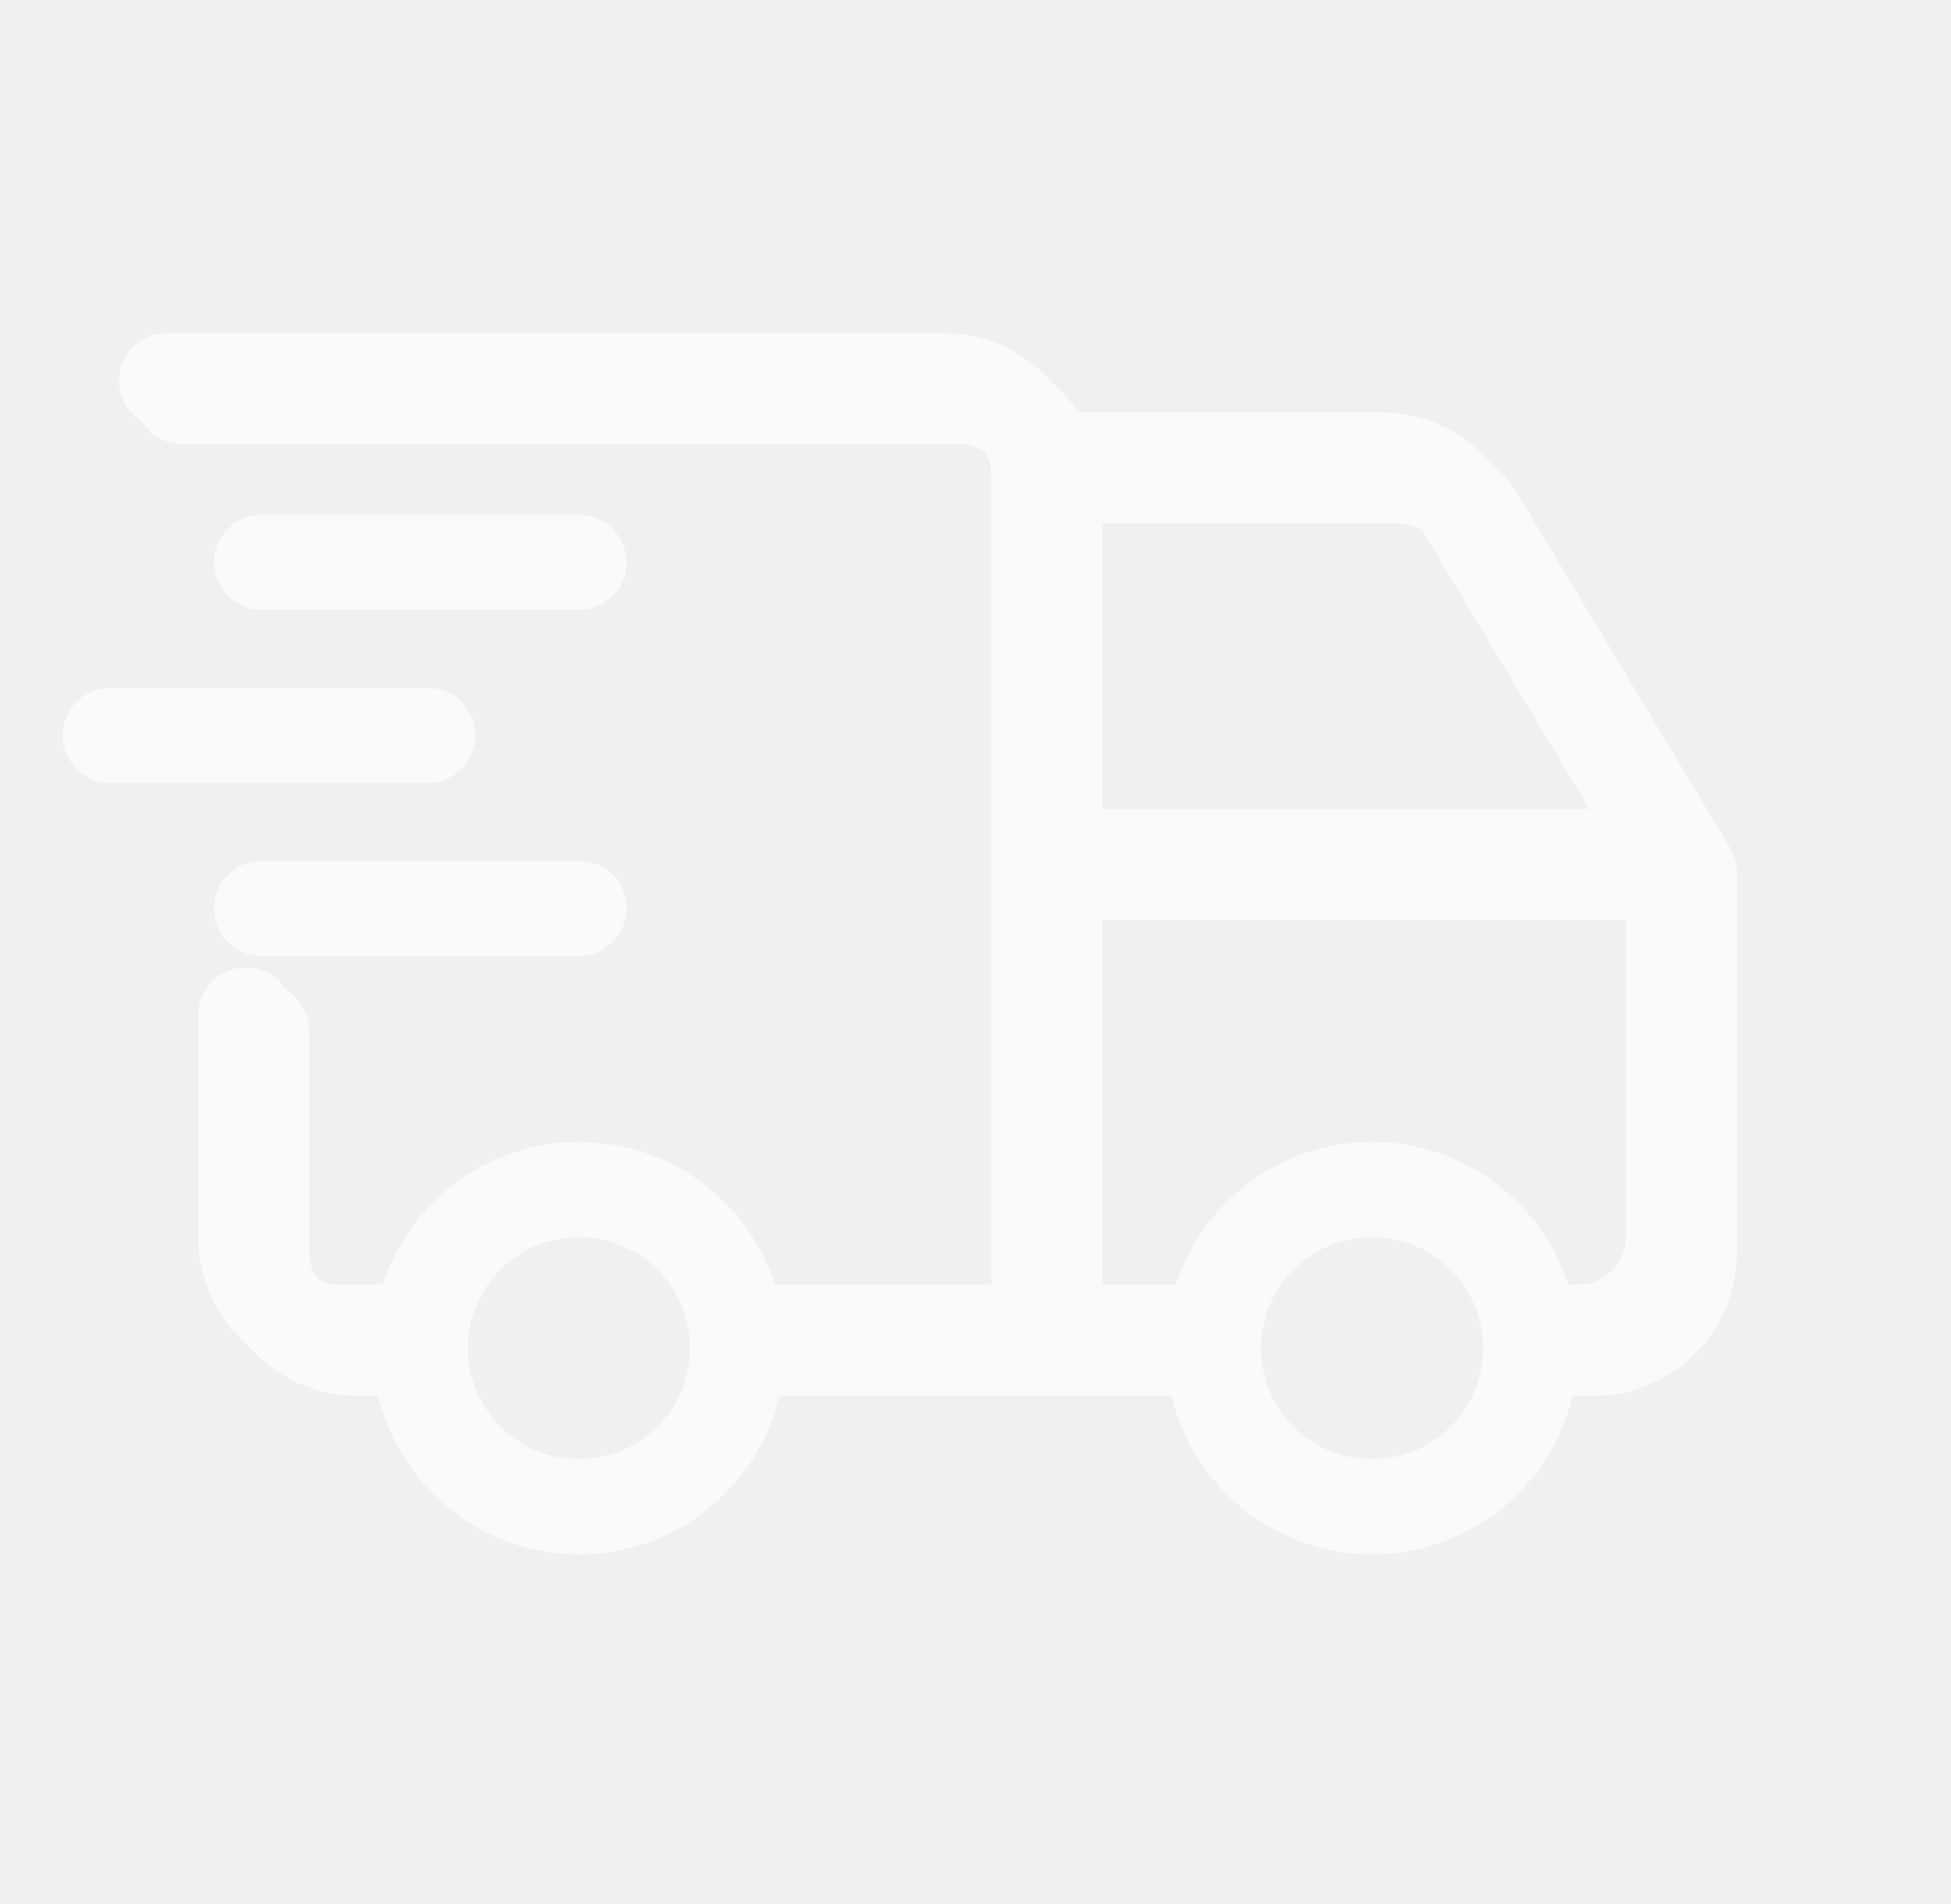
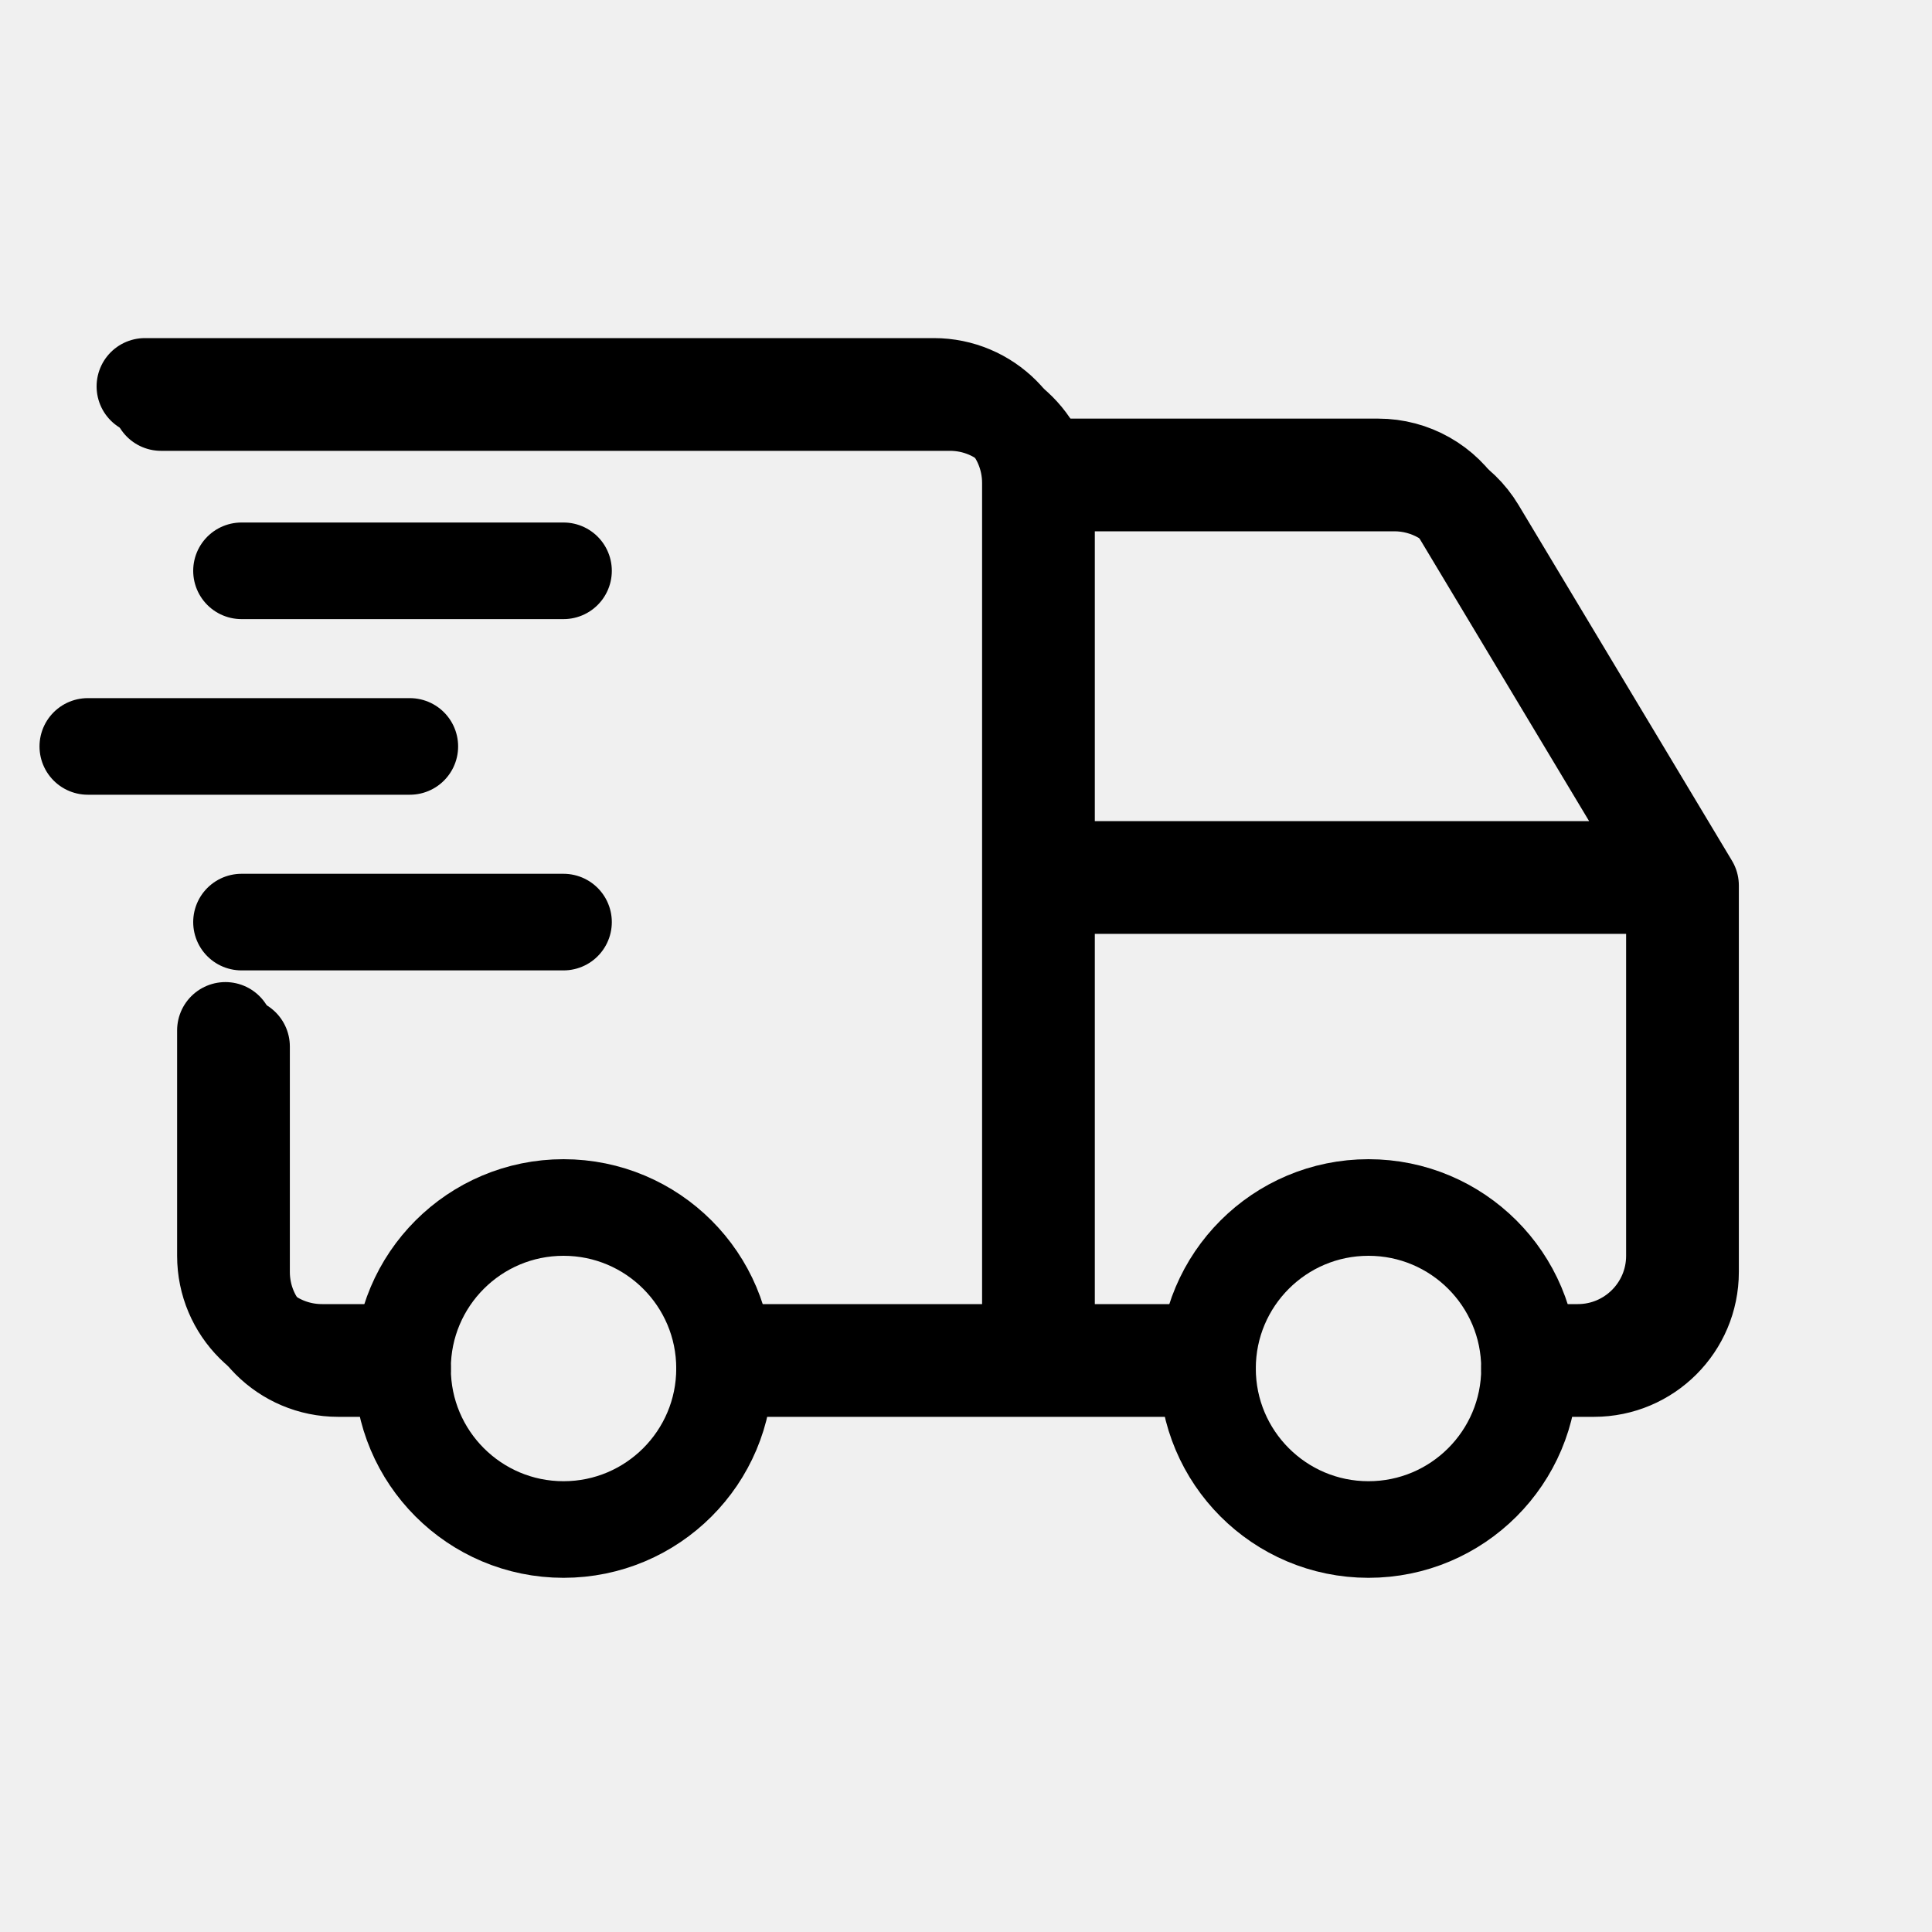
- <svg xmlns="http://www.w3.org/2000/svg" width="41" height="40" viewBox="0 0 41 40" fill="none">
-   <g clip-path="url(#clip0_2864_3232)">
-     <path d="M12.167 31.667C14.008 31.667 15.5 30.174 15.5 28.333C15.5 26.492 14.008 25 12.167 25C10.326 25 8.833 26.492 8.833 28.333C8.833 30.174 10.326 31.667 12.167 31.667Z" stroke="#FAFAFA" stroke-width="2" stroke-linecap="round" stroke-linejoin="round" />
-     <path d="M28.833 31.667C30.674 31.667 32.167 30.174 32.167 28.333C32.167 26.492 30.674 25 28.833 25C26.992 25 25.5 26.492 25.5 28.333C25.5 30.174 26.992 31.667 28.833 31.667Z" stroke="#FAFAFA" stroke-width="2" stroke-linecap="round" stroke-linejoin="round" />
-     <path d="M8.833 28.334H7.5C6.395 28.334 5.5 27.438 5.5 26.334V21.667M3.833 8.334H20.167C21.271 8.334 22.167 9.229 22.167 10.334V28.334M15.5 28.334H25.5M32.167 28.334H33.5C34.605 28.334 35.5 27.438 35.5 26.334V18.334M35.5 18.334H22.167M35.5 18.334L31.082 10.971C30.721 10.369 30.07 10 29.367 10H22.167" stroke="#FAFAFA" stroke-width="2" stroke-linecap="round" stroke-linejoin="round" />
-     <path d="M8.5 28H7.167C6.062 28 5.167 27.105 5.167 26V21.333M3.5 8H19.833C20.938 8 21.833 8.895 21.833 10V28M15.5 28H25.167M32.5 28H33.167C34.271 28 35.167 27.105 35.167 26V18M35.167 18H21.833M35.167 18L30.749 10.638C30.388 10.035 29.737 9.667 29.034 9.667H21.833" stroke="#FAFAFA" stroke-width="2" stroke-linecap="round" stroke-linejoin="round" />
-     <path d="M5.5 11.818H12.167" stroke="#FAFAFA" stroke-width="2" stroke-linecap="round" stroke-linejoin="round" />
-     <path d="M2.318 15.455H8.985" stroke="#FAFAFA" stroke-width="2" stroke-linecap="round" stroke-linejoin="round" />
-     <path d="M5.5 19.091H12.167" stroke="#FAFAFA" stroke-width="2" stroke-linecap="round" stroke-linejoin="round" />
+ <svg xmlns="http://www.w3.org/2000/svg" width="40" height="40" viewBox="0 0 40 40" fill="none">
+   <g clip-path="url(#clip0_261_4843)">
+     <path d="M11.667 31.667C13.508 31.667 15.001 30.174 15.001 28.333C15.001 26.492 13.508 25 11.667 25C9.826 25 8.334 26.492 8.334 28.333C8.334 30.174 9.826 31.667 11.667 31.667Z" stroke="black" stroke-width="2" stroke-linecap="round" stroke-linejoin="round" />
+     <path d="M28.333 31.667C30.174 31.667 31.667 30.174 31.667 28.333C31.667 26.492 30.174 25 28.333 25C26.492 25 25 26.492 25 28.333C25 30.174 26.492 31.667 28.333 31.667Z" stroke="black" stroke-width="2" stroke-linecap="round" stroke-linejoin="round" />
+     <path d="M8.334 28.334H7.001C5.896 28.334 5.001 27.438 5.001 26.334V21.667M3.334 8.334H19.667C20.772 8.334 21.667 9.229 21.667 10.334V28.334M15.001 28.334H25.001M31.667 28.334H33.001C34.105 28.334 35.001 27.438 35.001 26.334V18.334M35.001 18.334H21.667M35.001 18.334L30.583 10.971C30.222 10.369 29.571 10 28.868 10H21.667" stroke="black" stroke-width="2" stroke-linecap="round" stroke-linejoin="round" />
+     <path d="M8 28H6.667C5.562 28 4.667 27.105 4.667 26V21.333M3 8H19.333C20.438 8 21.333 8.895 21.333 10V28M15 28H24.667M32 28H32.667C33.771 28 34.667 27.105 34.667 26V18M34.667 18H21.333M34.667 18L30.249 10.638C29.888 10.035 29.237 9.667 28.534 9.667H21.333" stroke="black" stroke-width="2" stroke-linecap="round" stroke-linejoin="round" />
+     <path d="M5 11.818H11.667" stroke="black" stroke-width="2" stroke-linecap="round" stroke-linejoin="round" />
+     <path d="M1.818 15.454H8.485" stroke="black" stroke-width="2" stroke-linecap="round" stroke-linejoin="round" />
+     <path d="M5 19.091H11.667" stroke="black" stroke-width="2" stroke-linecap="round" stroke-linejoin="round" />
  </g>
  <defs>
-     <clipPath id="clip0_2864_3232">
-       <rect width="40" height="40" fill="white" transform="translate(0.5)" />
+     <clipPath id="clip0_261_4843">
+       <rect width="40" height="40" fill="white" />
    </clipPath>
  </defs>
</svg>
